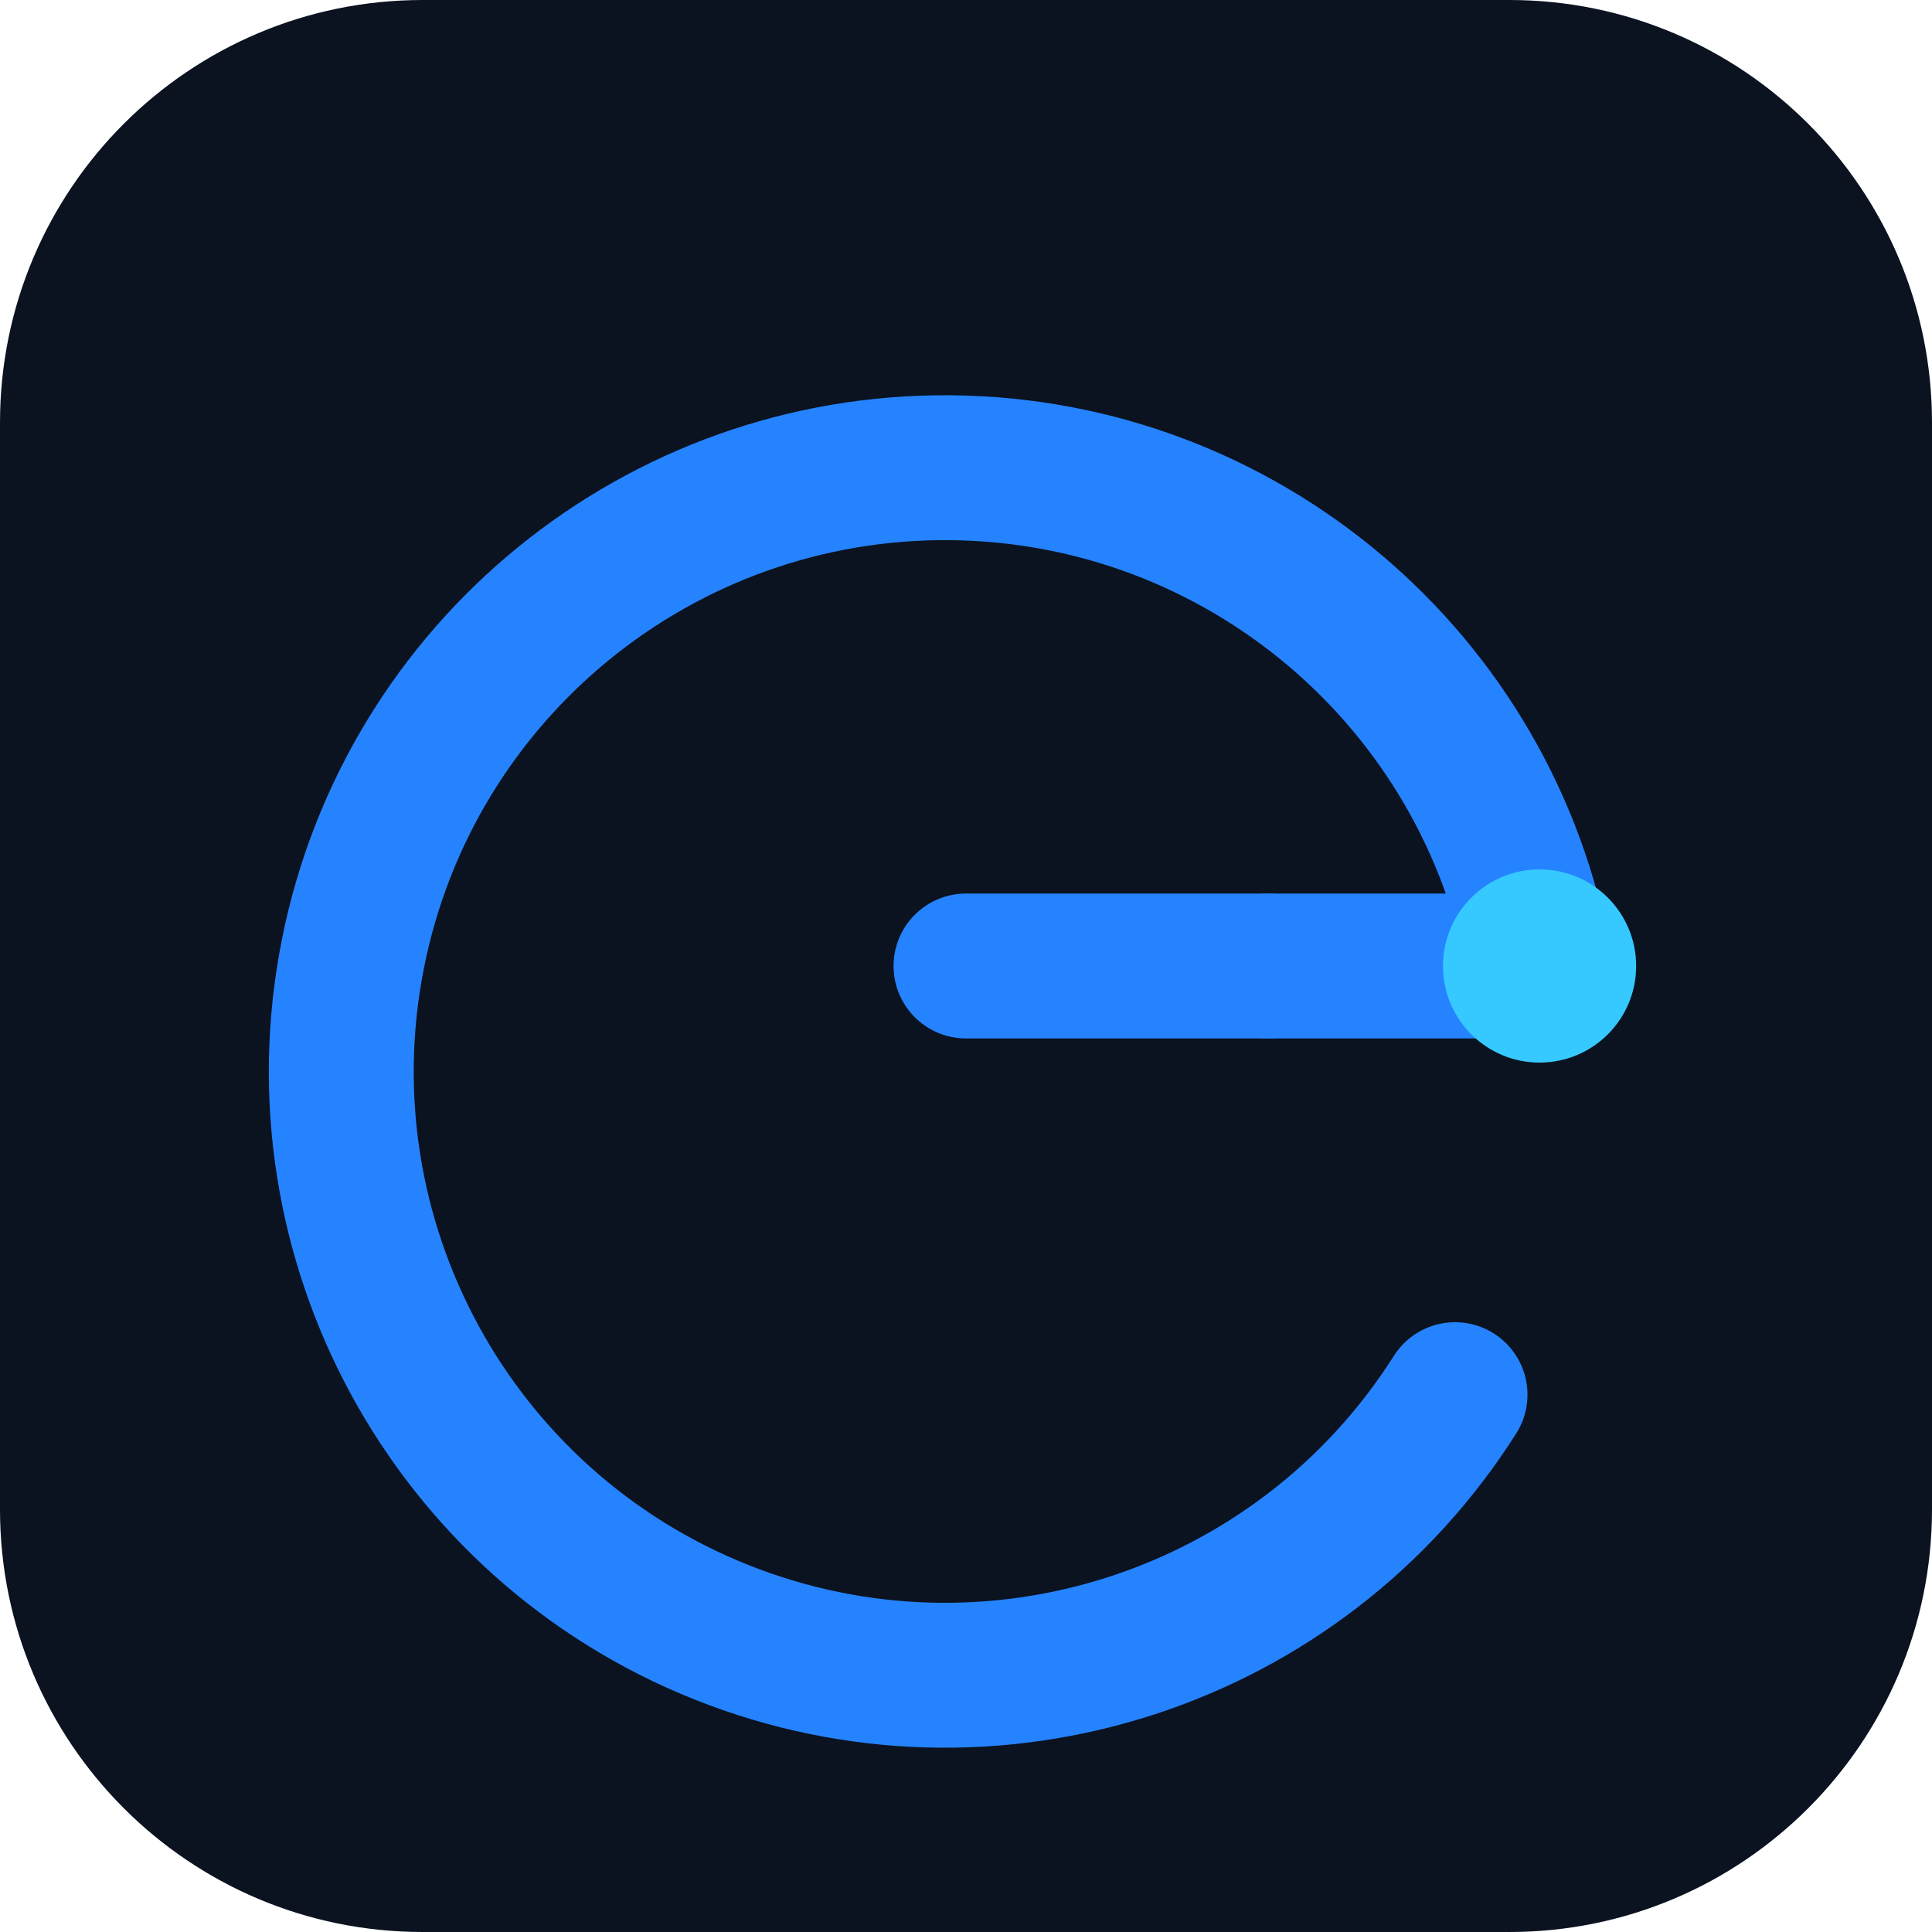
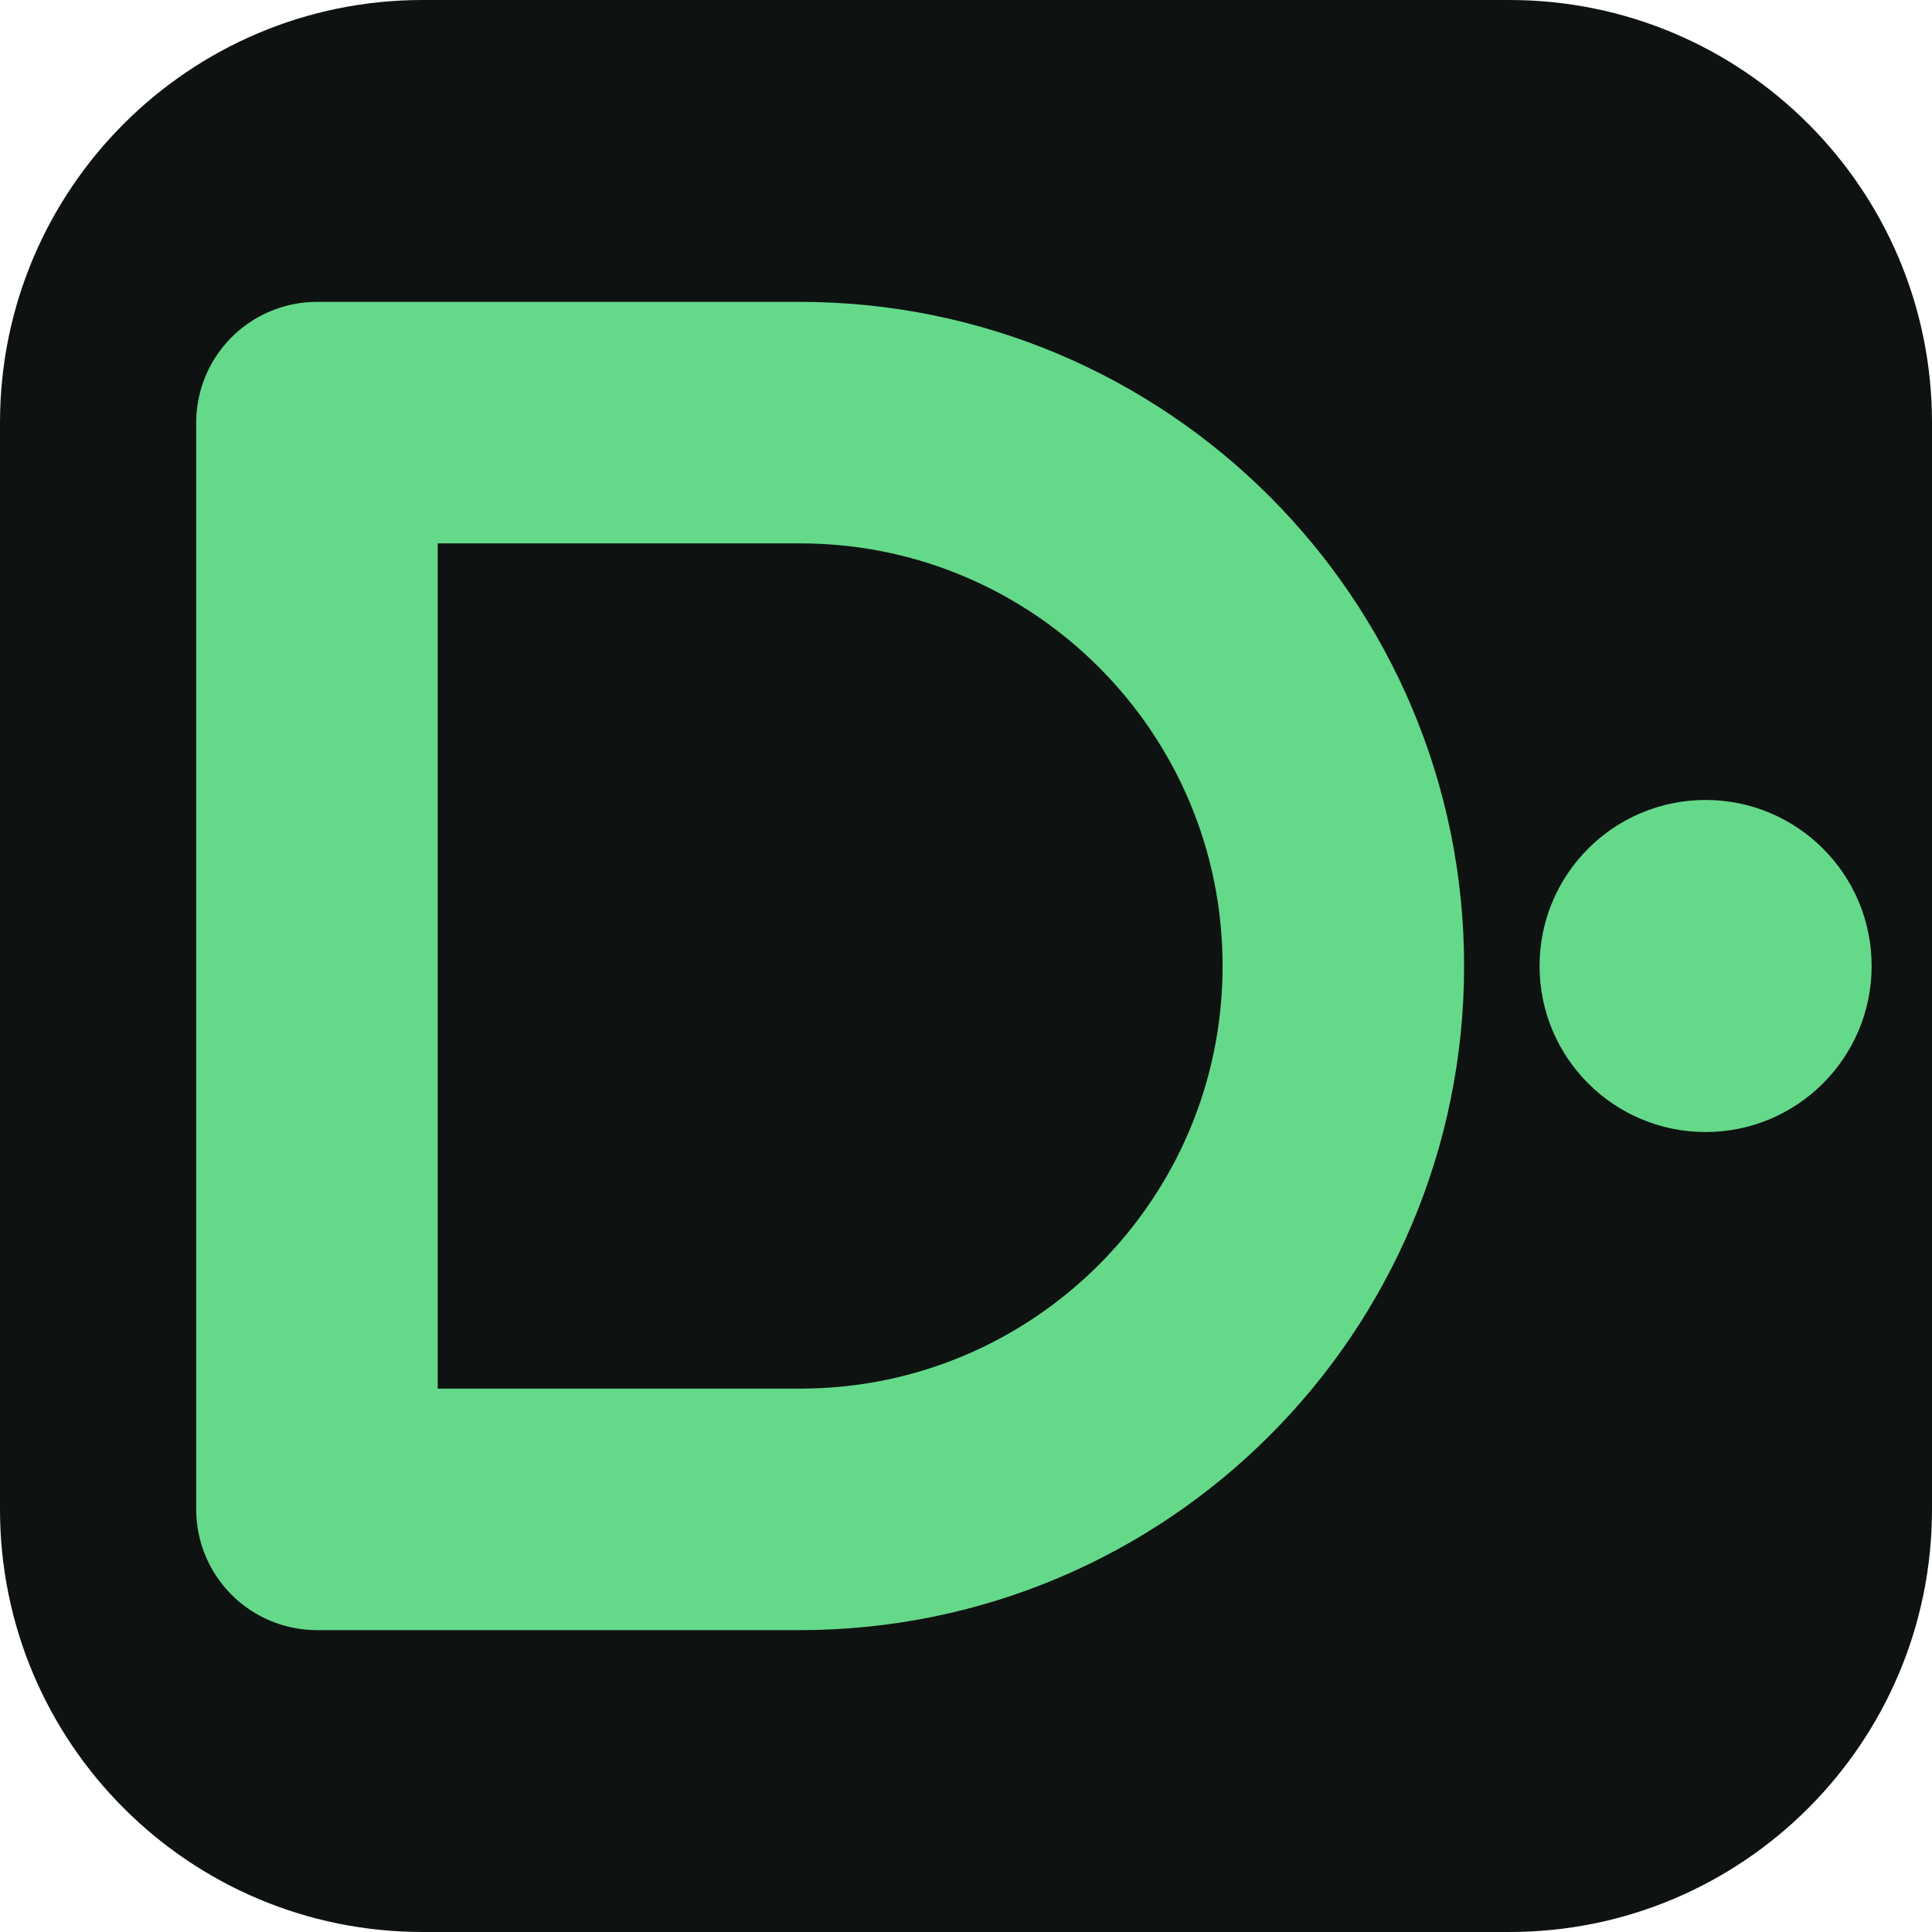
- <svg xmlns="http://www.w3.org/2000/svg" viewBox="0 0 32 32" fill="none" role="img" aria-label="GateLab">
-   <rect width="32" height="32" rx="7" fill="#0B1220" />
-   <path d="M24.1 23.1        A10 10 0 1 1 25.5 16        L21 16" stroke="#2583FF" stroke-width="2.4" stroke-linecap="round" stroke-linejoin="round" />
-   <line x1="16" y1="16" x2="21" y2="16" stroke="#2583FF" stroke-width="2.4" stroke-linecap="round" />
-   <circle cx="25.5" cy="16" r="1.6" fill="#35C9FF" />
+ <svg xmlns="http://www.w3.org/2000/svg" viewBox="0 0 64 64" width="64" height="64" role="img" aria-label="GateLab">
+   <rect width="64" height="64" rx="14" fill="#0E1311" />
+   <g transform="translate(0.5 0) scale(1)">
+     <path d="M10 14H26A18 18 0 0 1 26 50H10Z" fill="none" stroke="#65D98A" stroke-width="8" stroke-linejoin="round" />
+     <circle cx="56" cy="32" r="5.5" fill="#65D98A" />
+   </g>
</svg>
